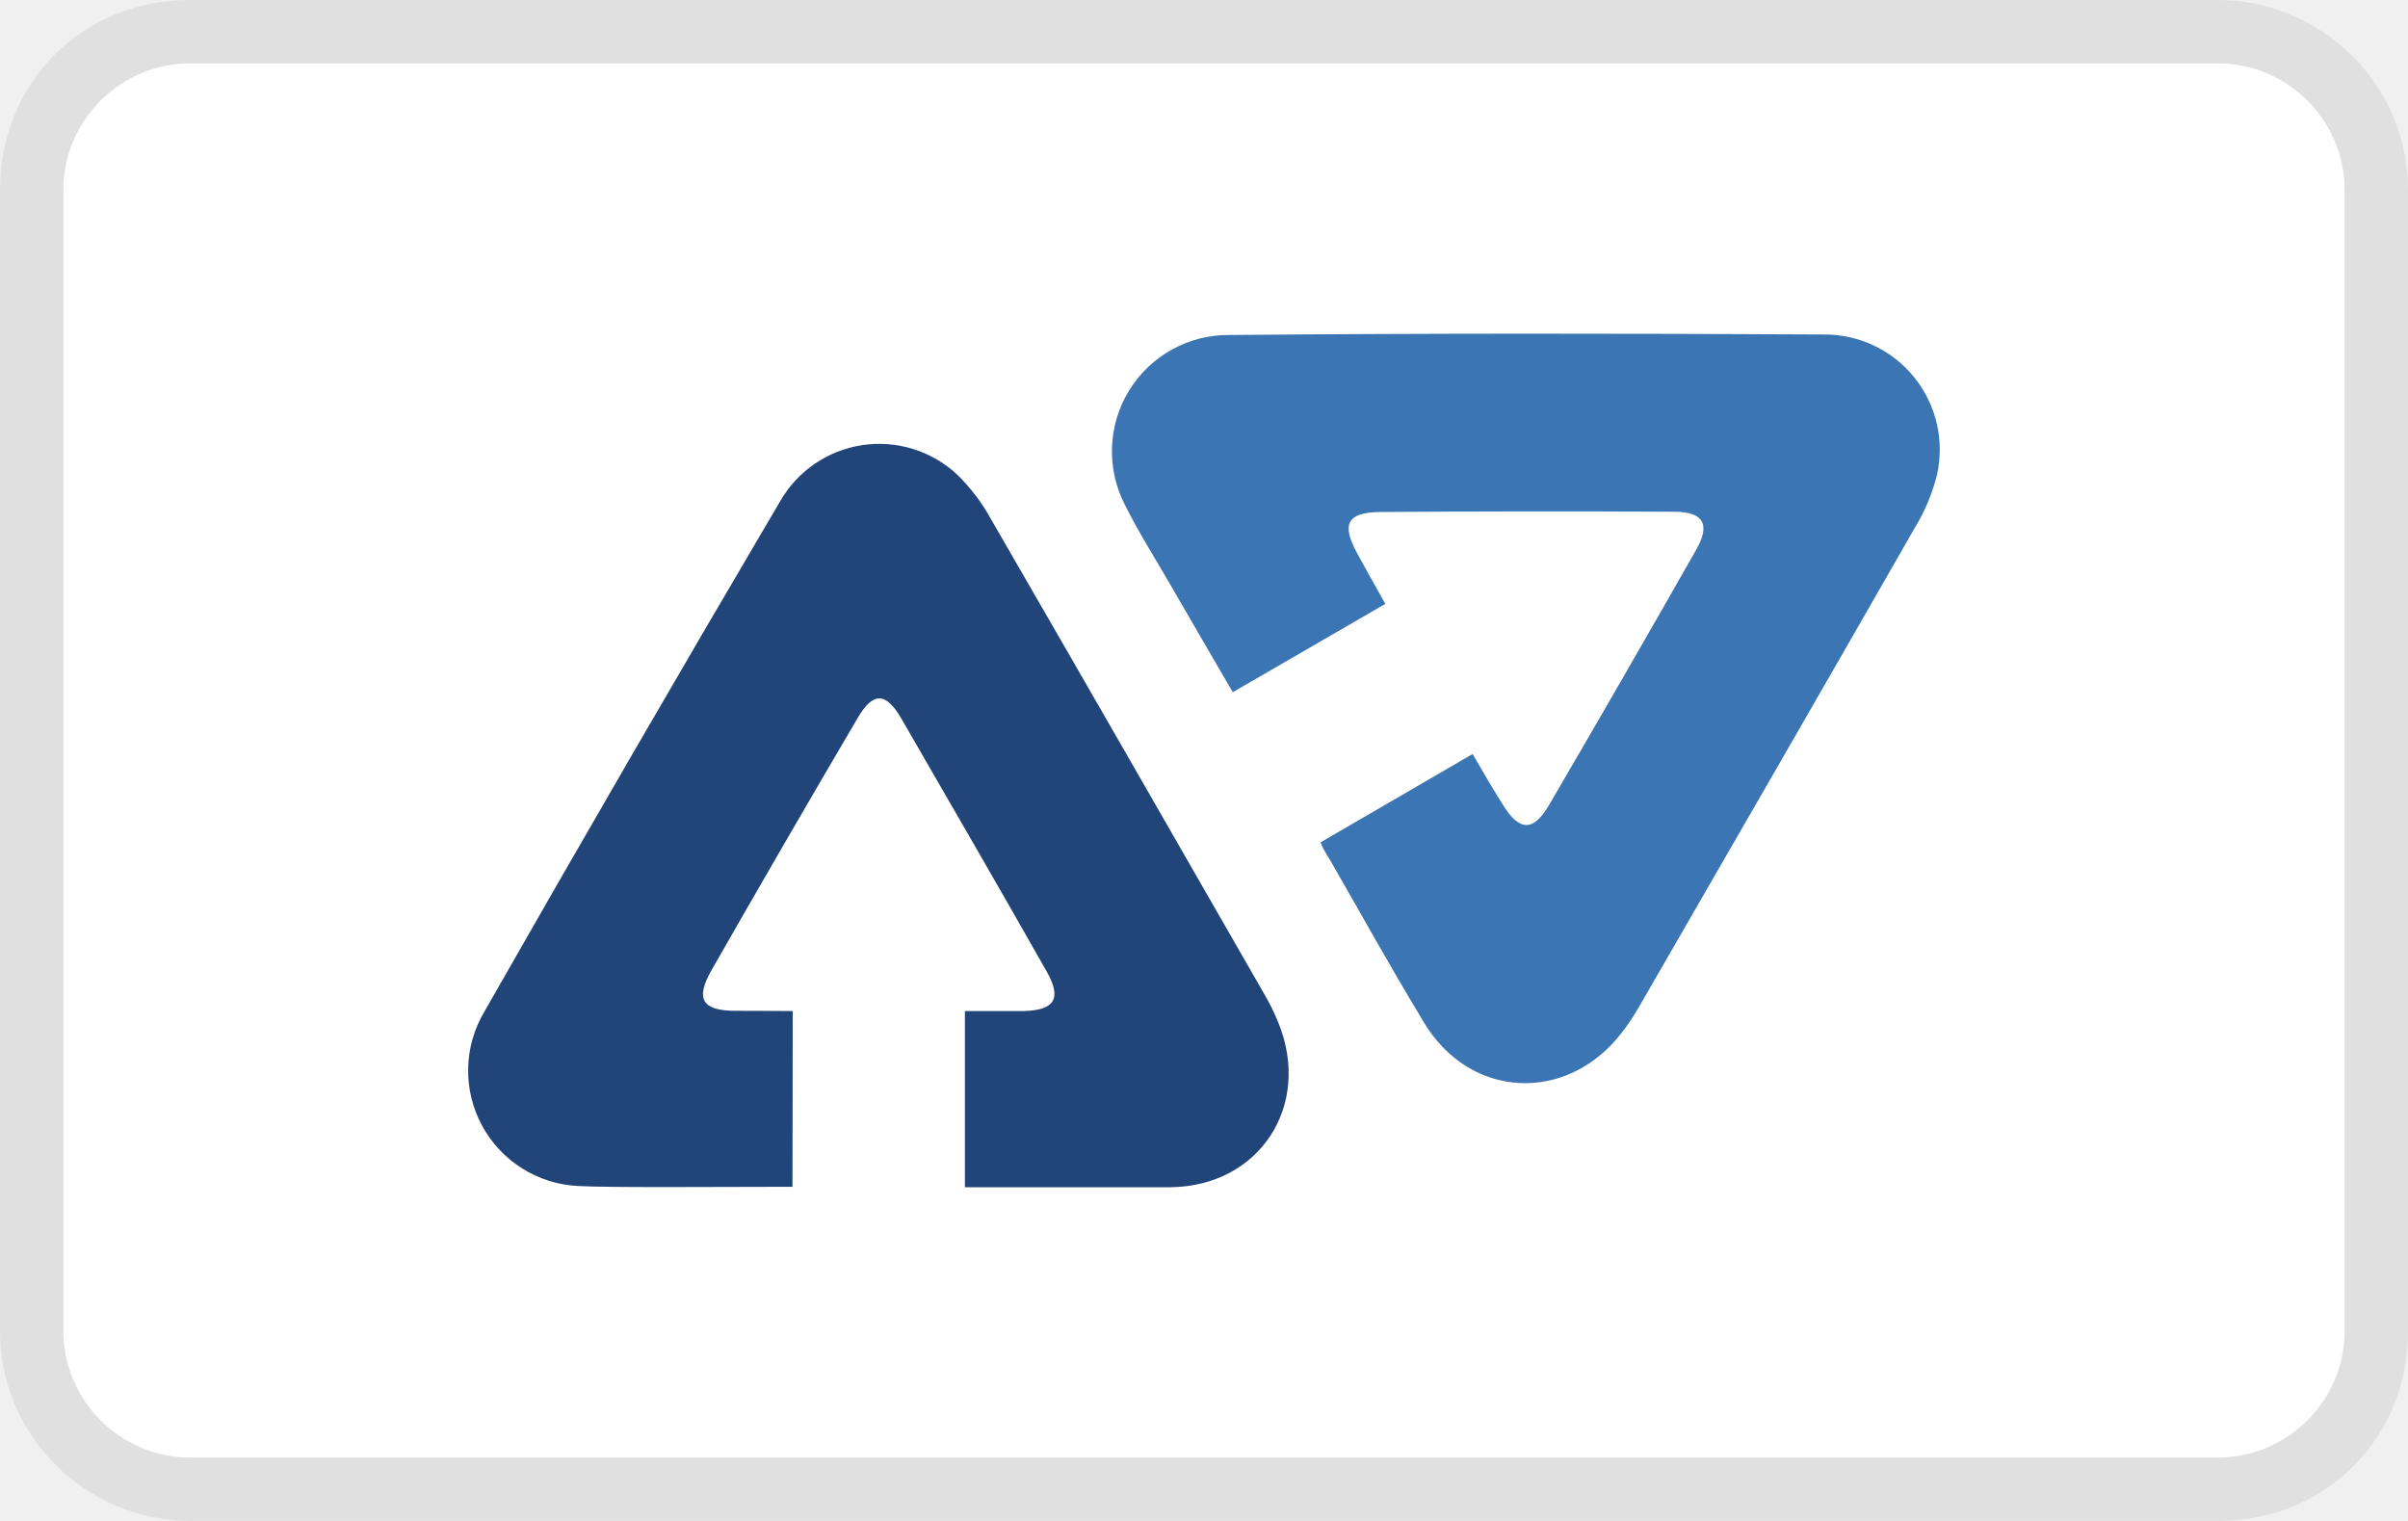
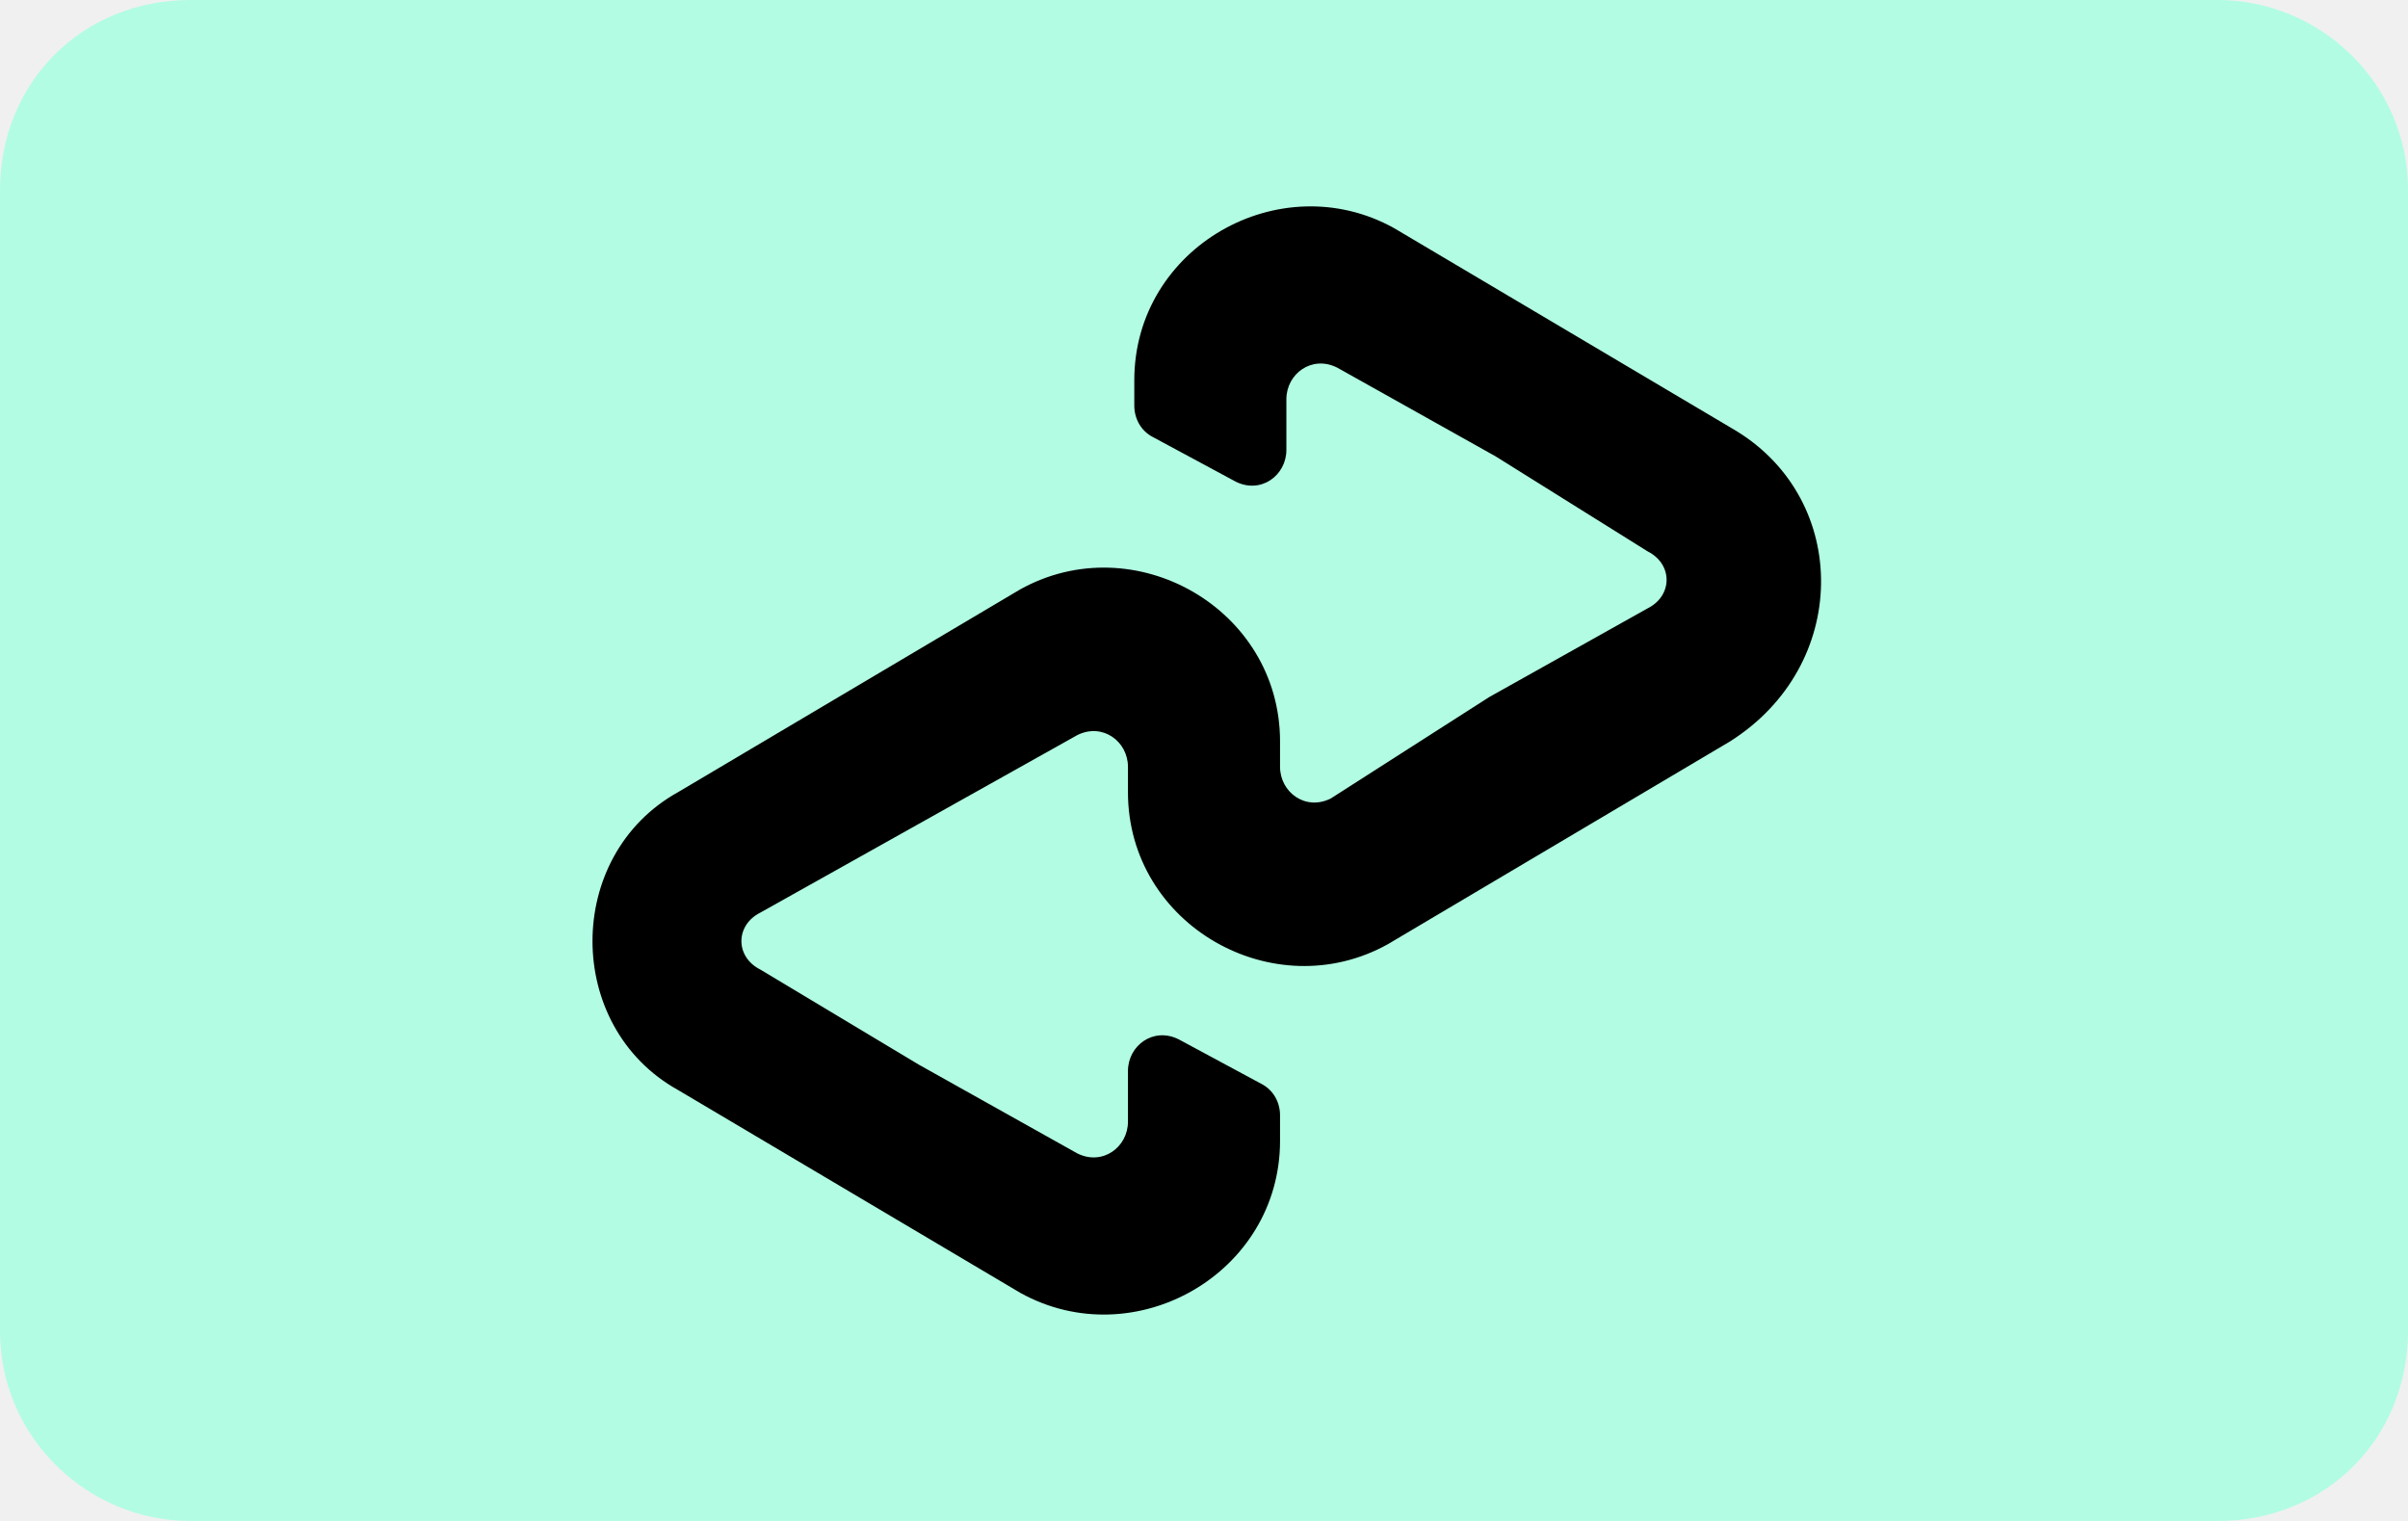
<svg xmlns="http://www.w3.org/2000/svg" role="img" viewBox="0 0 38 24" width="38" height="24" aria-labelledby="pi-clearpay">
-   <path fill="#000" opacity=".07" d="M35 0H3C1.3 0 0 1.3 0 3v18c0 1.7 1.4 3 3 3h32c1.7 0 3-1.3 3-3V3c0-1.7-1.4-3-3-3z" />
-   <path fill="#fff" d="M35 1c1.1 0 2 .9 2 2v18c0 1.1-.9 2-2 2H3c-1.1 0-2-.9-2-2V3c0-1.1.9-2 2-2h32" />
-   <g>
-     <path fill="#3c75b3" d="M19.454 10.923l2.408-1.394c-.265-.467-.2-.355-.443-.795-.257-.468-.16-.651.37-.655a374.522 374.522 0 014.636-.004c.46.003.57.2.34.604a402.422 402.422 0 01-2.317 4.019c-.249.426-.467.425-.727.008-.267-.429-.196-.323-.482-.808l-2.4 1.394c.046.123.107.203.156.289.595 1.035.86 1.529 1.475 2.552.728 1.212 2.254 1.285 3.121.165a3.534 3.534 0 00.264-.393c1.458-2.526 2.917-5.052 4.366-7.583a3.02 3.02 0 00.344-.821 1.817 1.817 0 00-1.78-2.223c-3.124-.017-6.25-.02-9.375.008a1.837 1.837 0 00-1.653 2.69c.203.408.448.796.677 1.19.43.744.545.94 1.02 1.757" />
-     <path fill="#214479" d="M12.506 18.727l.004-2.773s-.384-.004-.904-.004c-.528 0-.637-.187-.376-.644a373.02 373.02 0 012.306-3.979c.23-.393.435-.427.687.01.767 1.328 1.536 2.655 2.293 3.99.242.425.133.612-.355.627h-.934v2.78h3.251c1.403-.02 2.226-1.293 1.696-2.595a3.481 3.481 0 00-.205-.422c-1.441-2.51-2.881-5.02-4.33-7.524a2.998 2.998 0 00-.534-.704 1.803 1.803 0 00-2.793.419 661.694 661.694 0 00-4.664 8.048 1.822 1.822 0 001.484 2.759c.452.028 2.379.012 3.374.012" />
-   </g>
+   <path fill="#b2fce4" d="M35 0H3C1.3 0 0 1.3 0 3v18c0 1.7 1.4 3 3 3h32c1.7 0 3-1.3 3-3V3c0-1.7-1.4-3-3-3z" />
+   <path d="m27.4 6.8-2.7-1.6-2.7-1.6c-1.8-1-4.1.3-4.1 2.4v.4c0 .2.1.4.3.5l1.3.7c.4.2.8-.1.8-.5v-.8c0-.4.4-.7.8-.5l2.5 1.4 2.4 1.5c.4.2.4.7 0 .9l-2.5 1.4-2.5 1.6c-.4.2-.8-.1-.8-.5v-.4c0-2.1-2.3-3.4-4.1-2.4l-2.7 1.6-2.7 1.6c-1.8 1-1.8 3.7 0 4.7l2.7 1.6 2.7 1.6c1.8 1 4.1-.3 4.1-2.4v-.4c0-.2-.1-.4-.3-.5l-1.3-.7c-.4-.2-.8.1-.8.5v.8c0 .4-.4.7-.8.5l-2.5-1.4-2.5-1.5c-.4-.2-.4-.7 0-.9l2.5-1.4 2.5-1.4c.4-.2.8.1.8.5v.4c0 2.1 2.3 3.4 4.1 2.4l2.7-1.6 2.7-1.6c1.9-1.2 1.9-3.8.1-4.9z" />
</svg>
